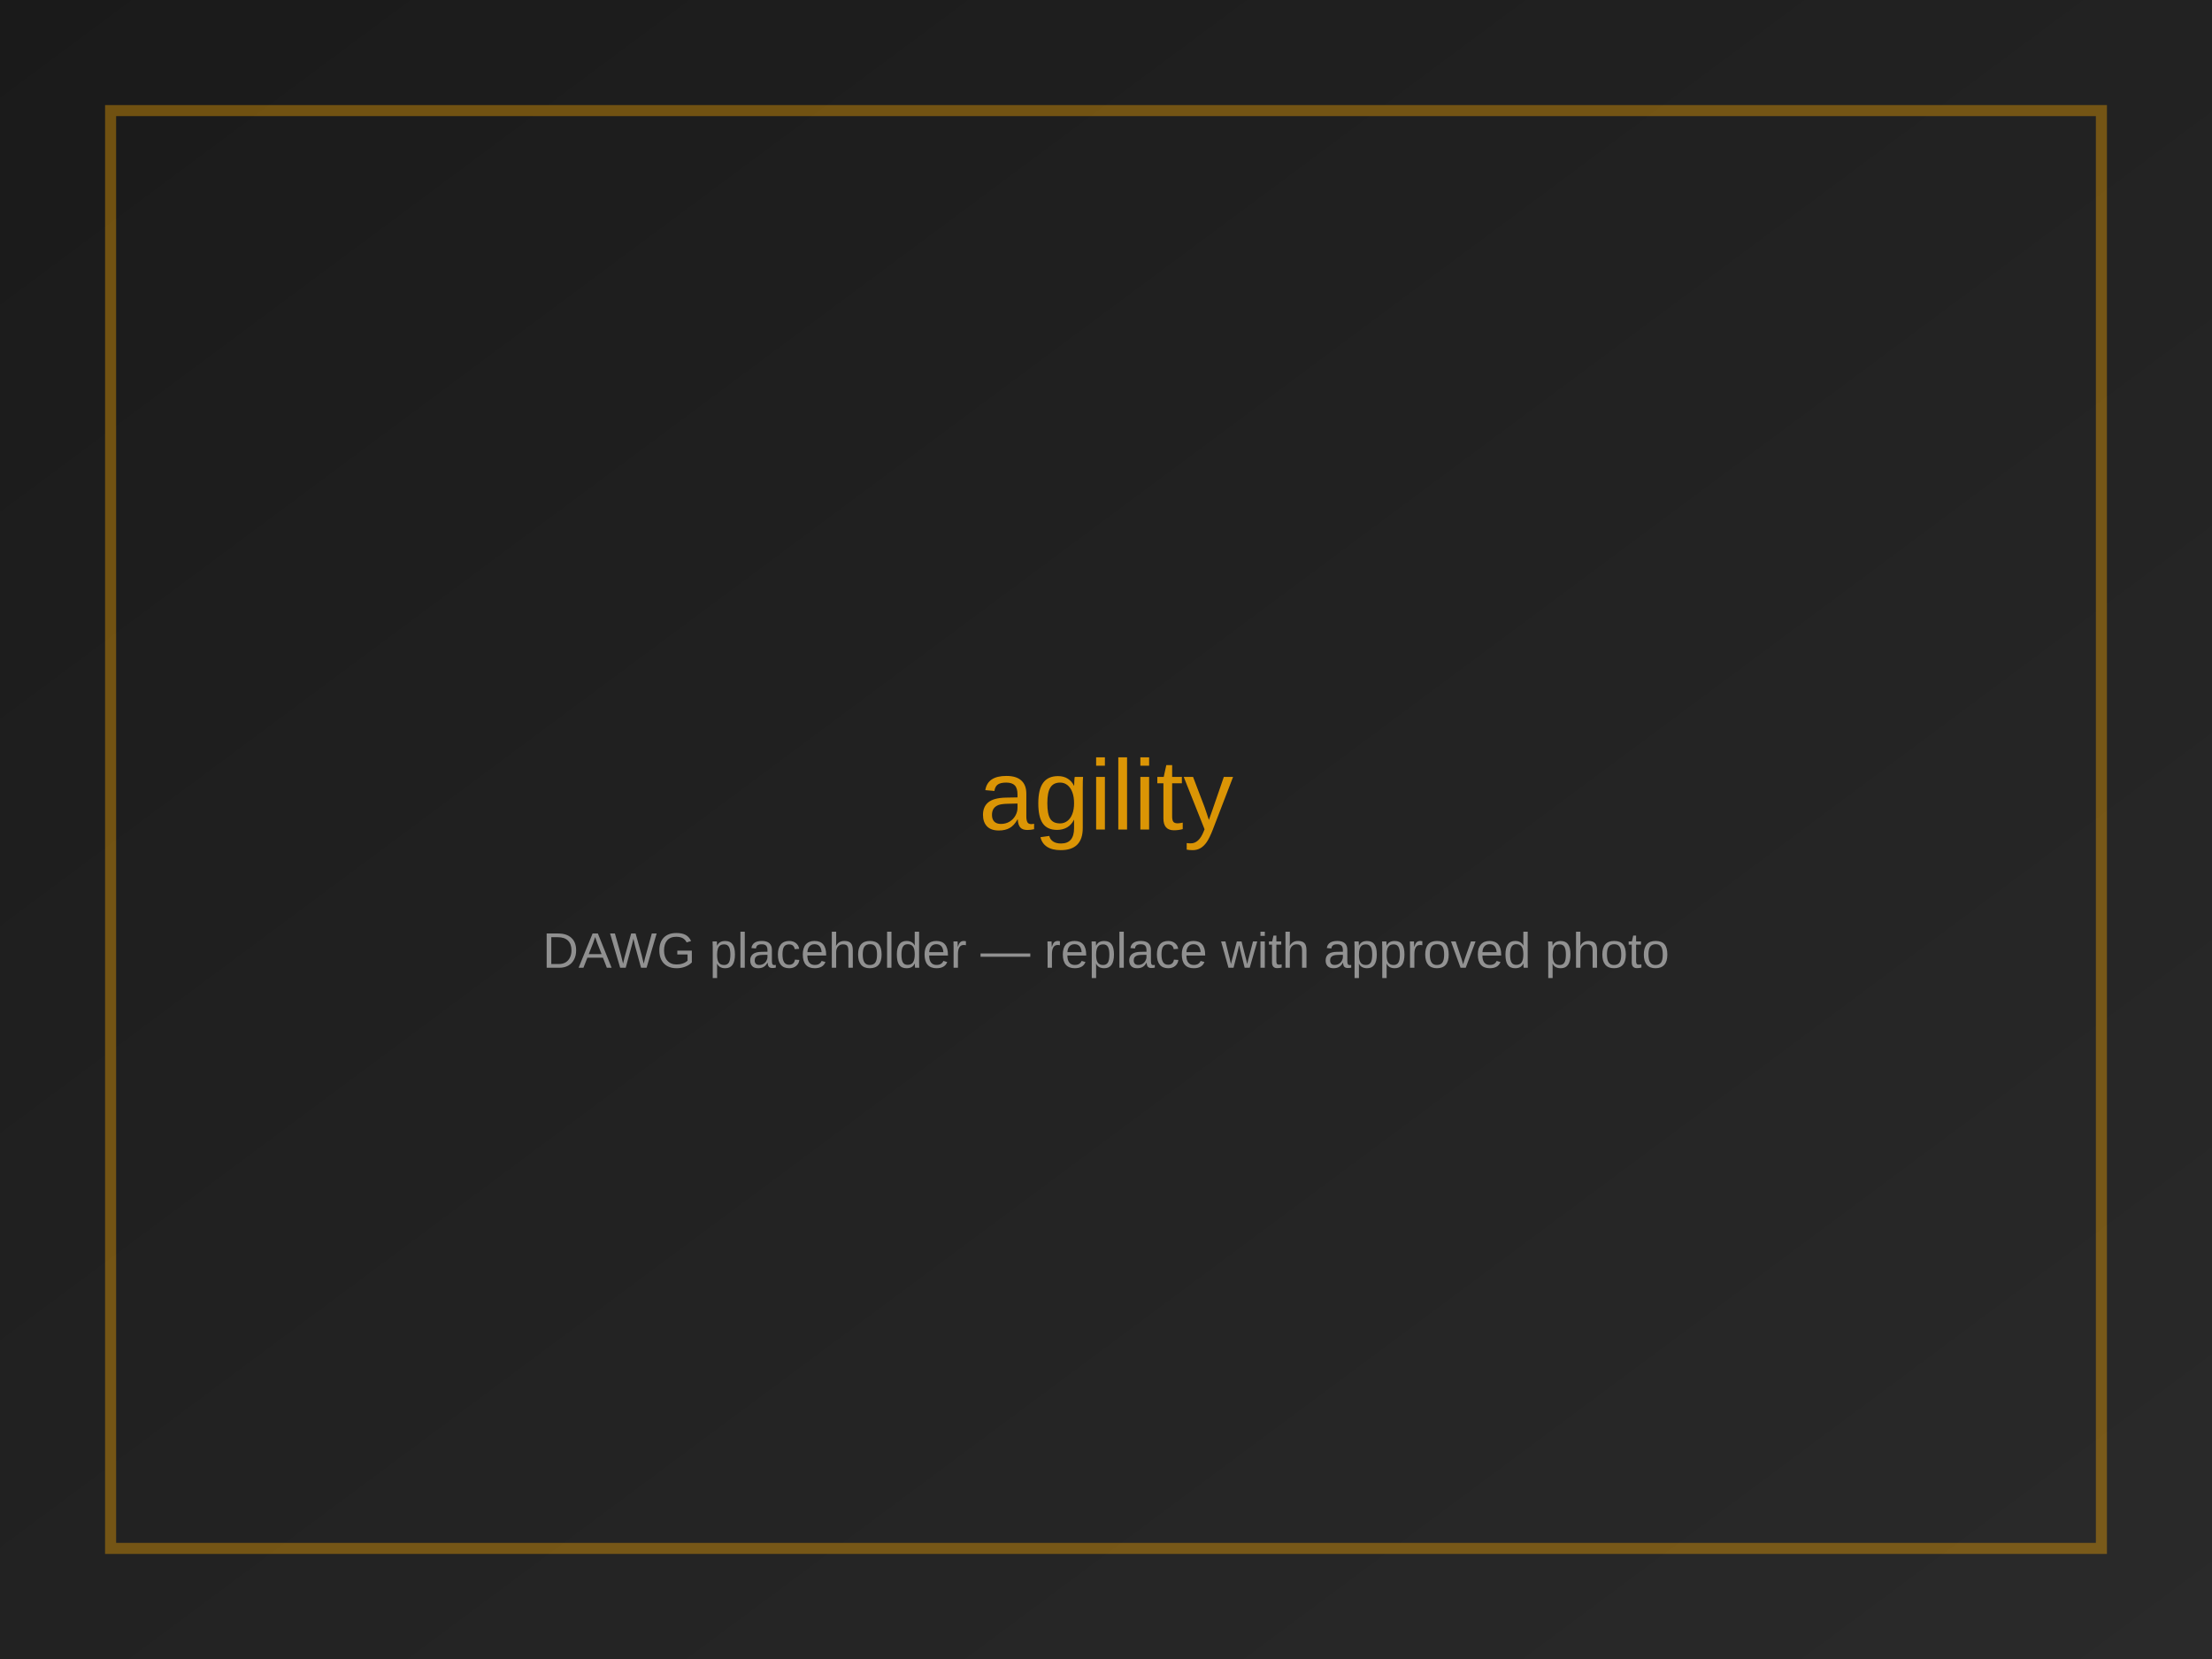
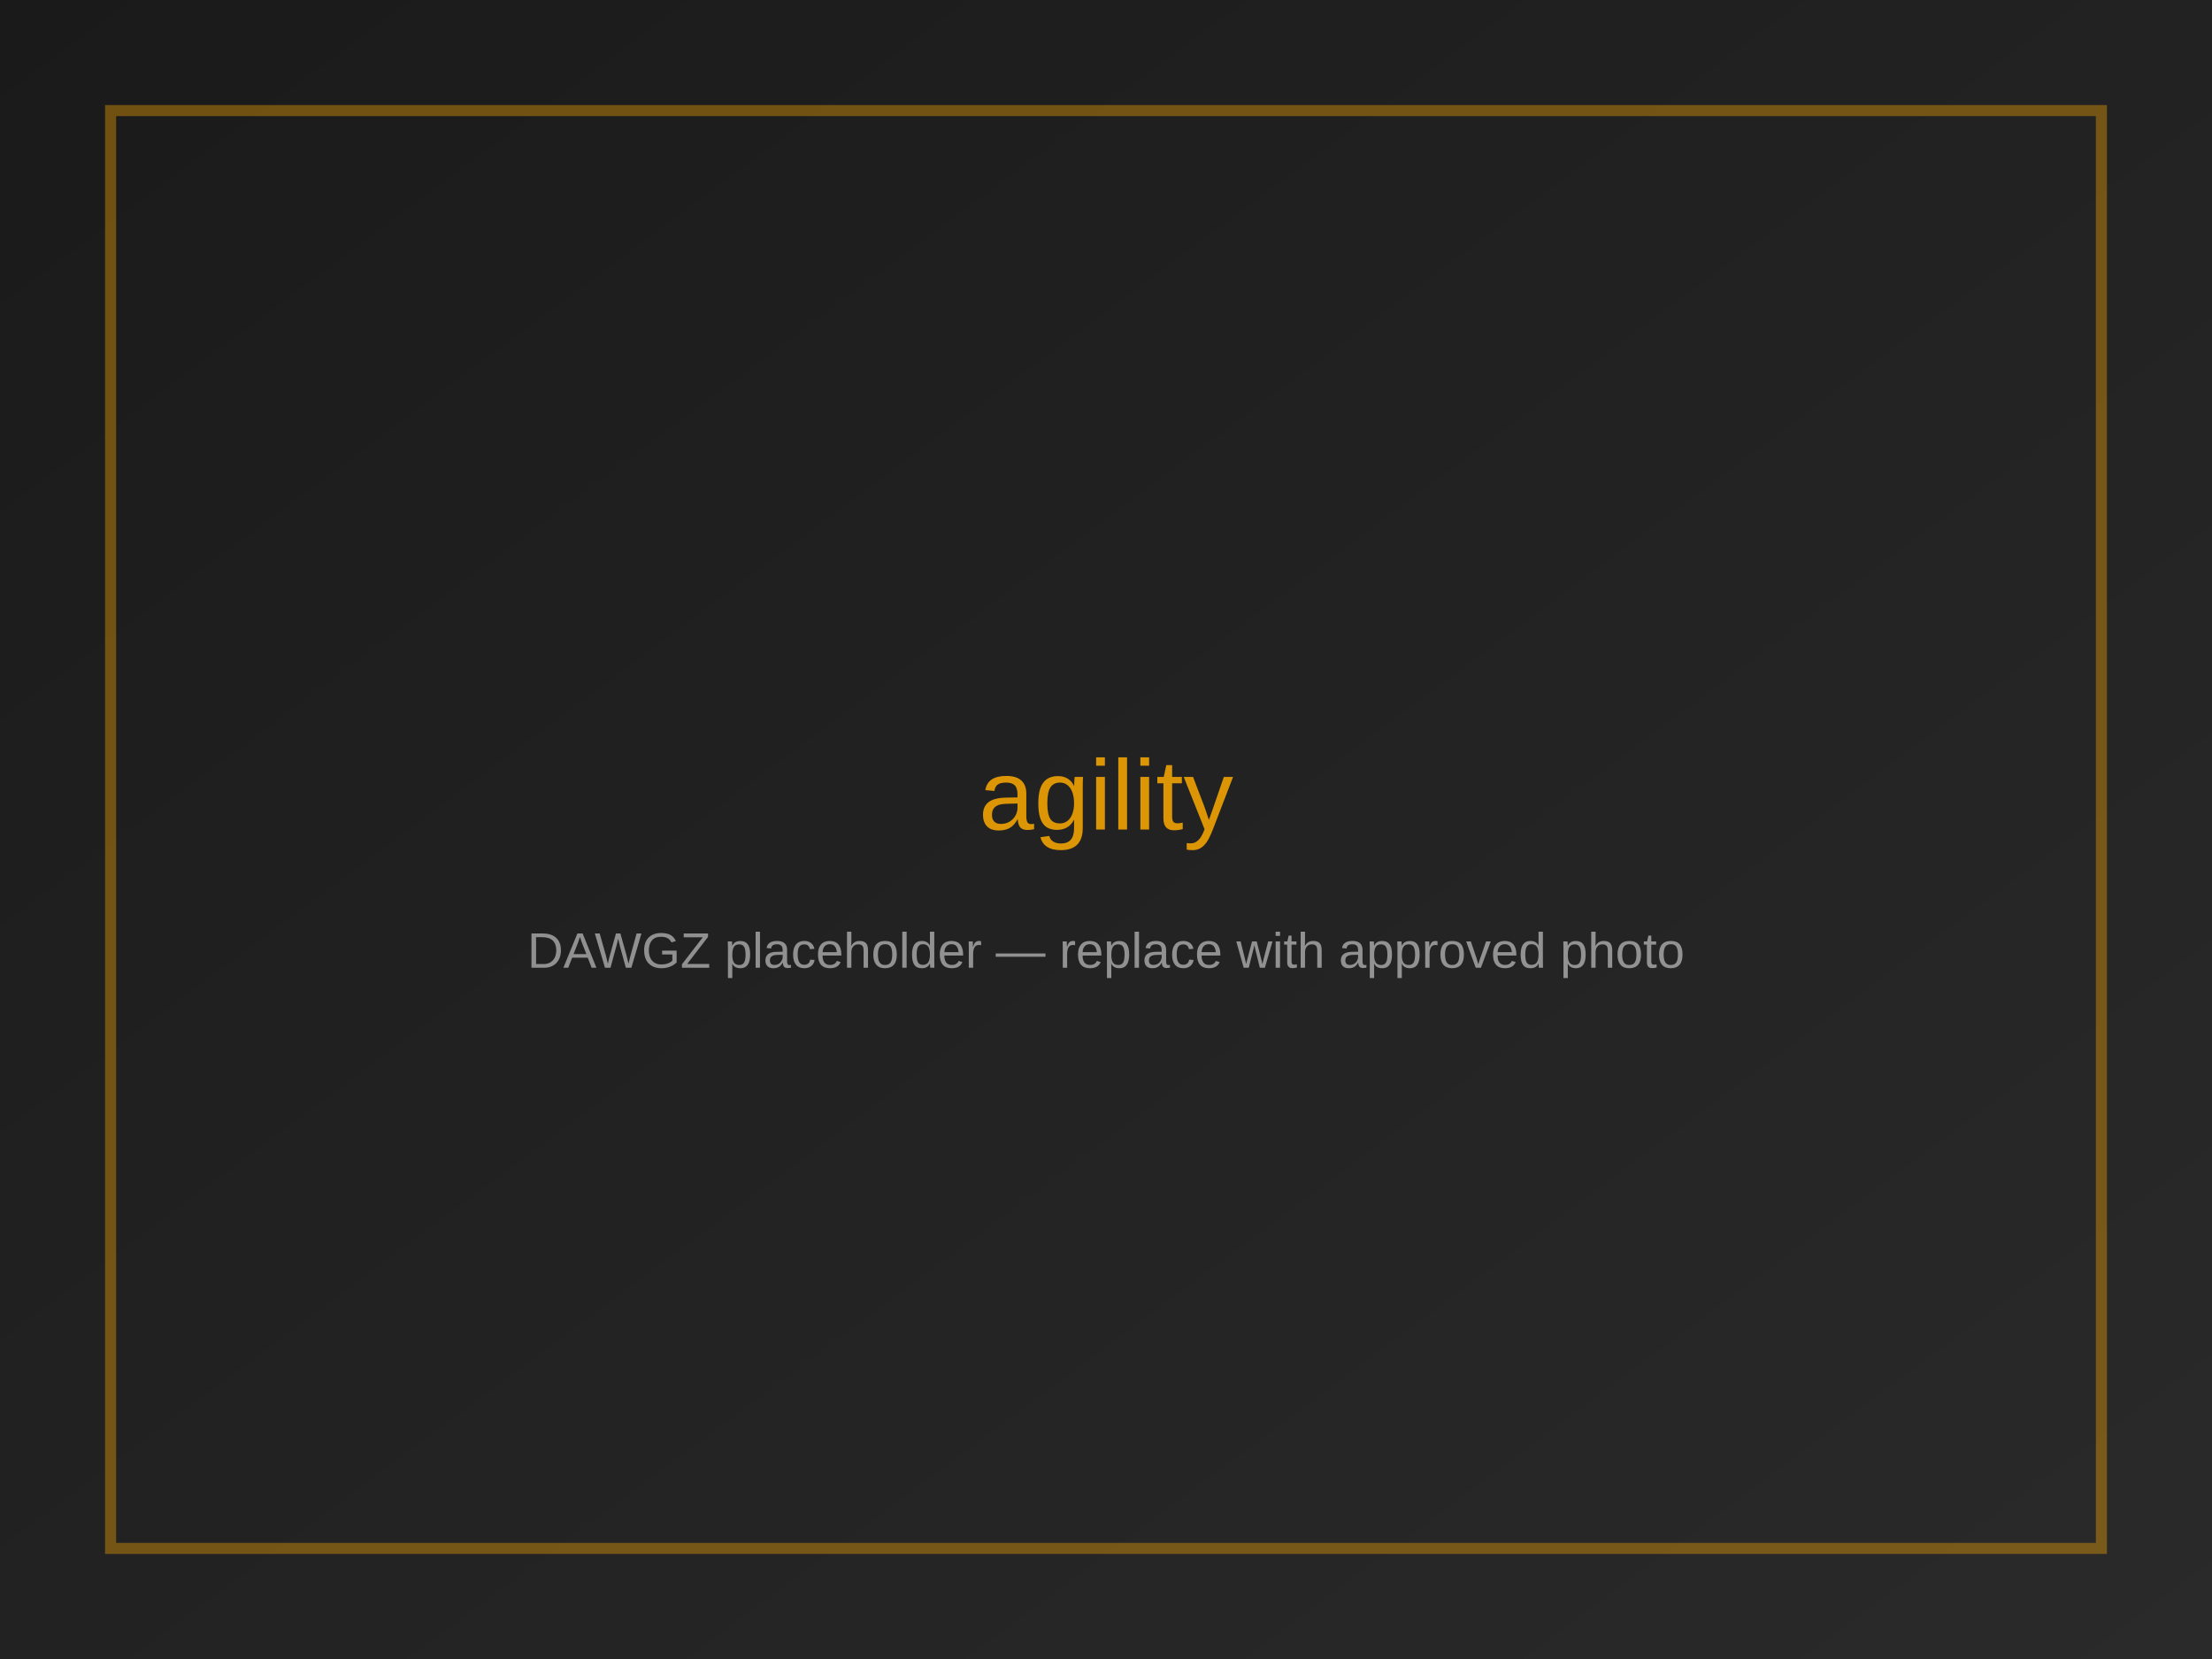
<svg xmlns="http://www.w3.org/2000/svg" viewBox="0 0 800 600" role="img">
  <defs>
    <linearGradient id="g" x1="0" y1="0" x2="1" y2="1">
      <stop offset="0%" stop-color="#1a1a1a" />
      <stop offset="100%" stop-color="#2a2a2a" />
    </linearGradient>
  </defs>
  <rect width="800" height="600" fill="url(#g)" />
  <rect x="40" y="40" width="720" height="520" fill="none" stroke="#F0A202" stroke-width="4" opacity="0.4" />
  <text x="400" y="300" text-anchor="middle" font-family="Arial, sans-serif" font-size="36" fill="#F0A202" opacity="0.9">agility</text>
-   <text x="400" y="350" text-anchor="middle" font-family="Arial, sans-serif" font-size="18" fill="#ffffff" opacity="0.5">DAWG placeholder — replace with approved photo</text>
+   <text x="400" y="350" text-anchor="middle" font-family="Arial, sans-serif" font-size="18" fill="#ffffff" opacity="0.5">DAWGZ placeholder — replace with approved photo</text>
</svg>
